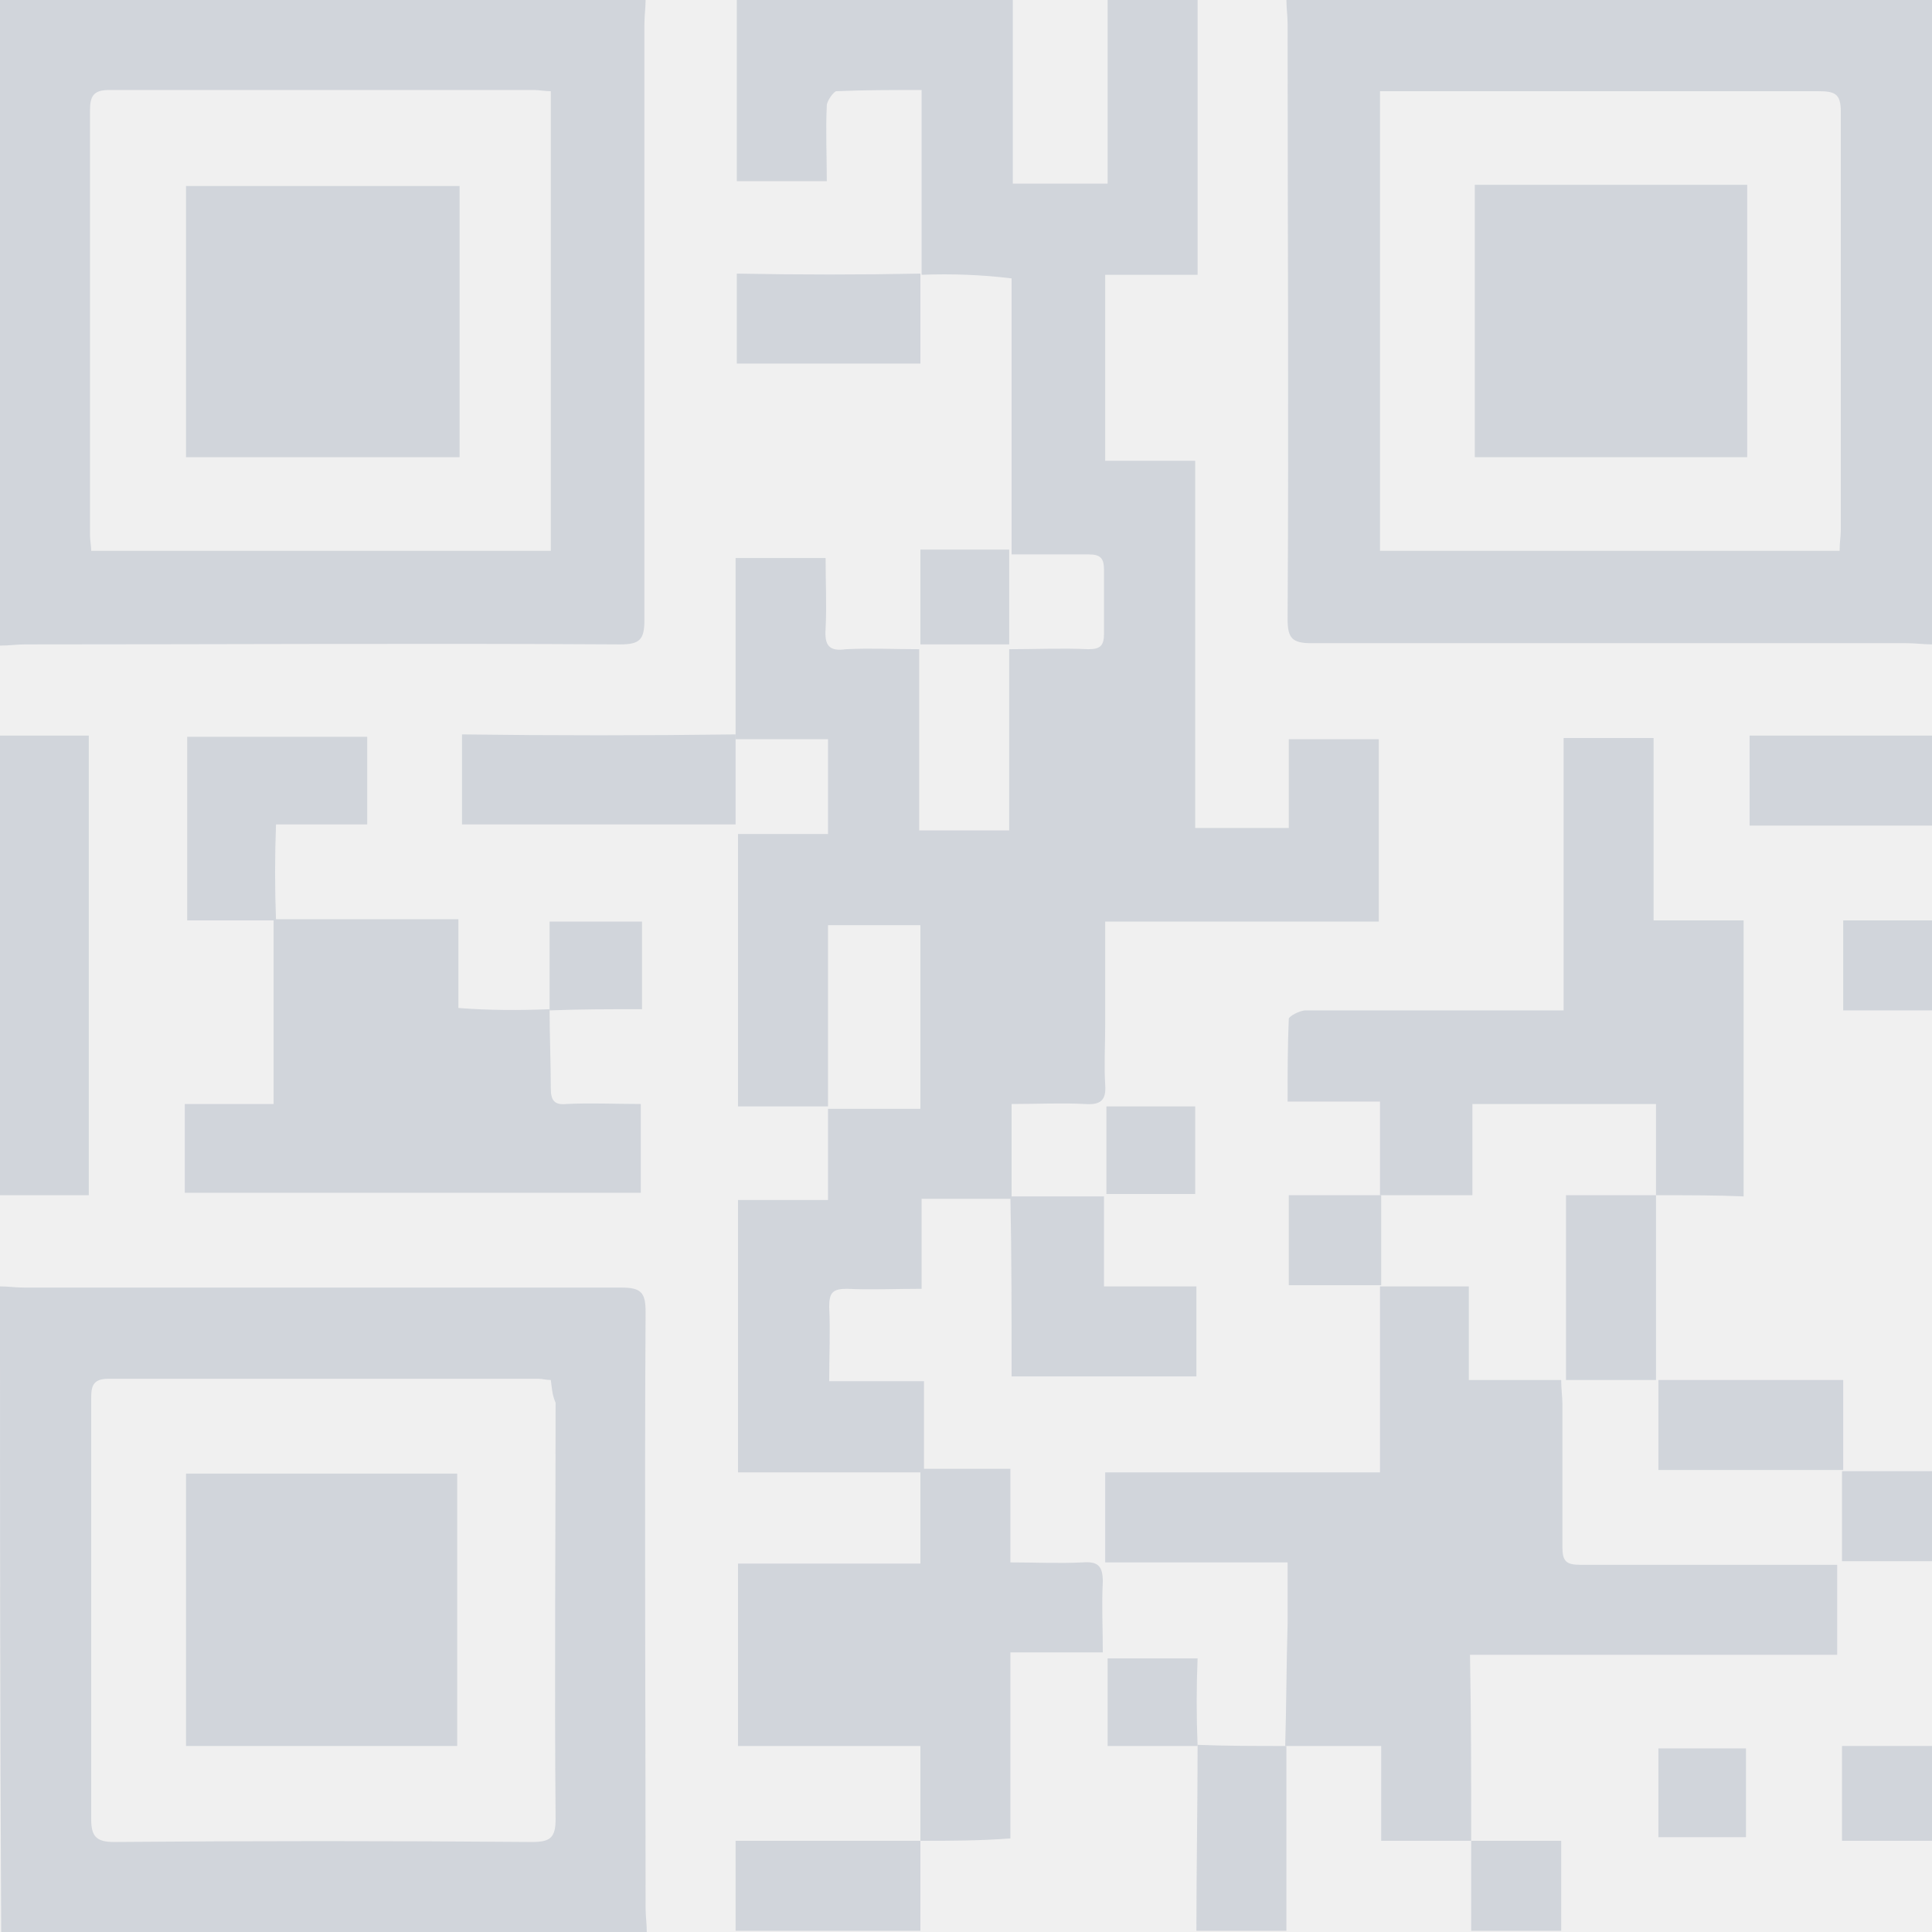
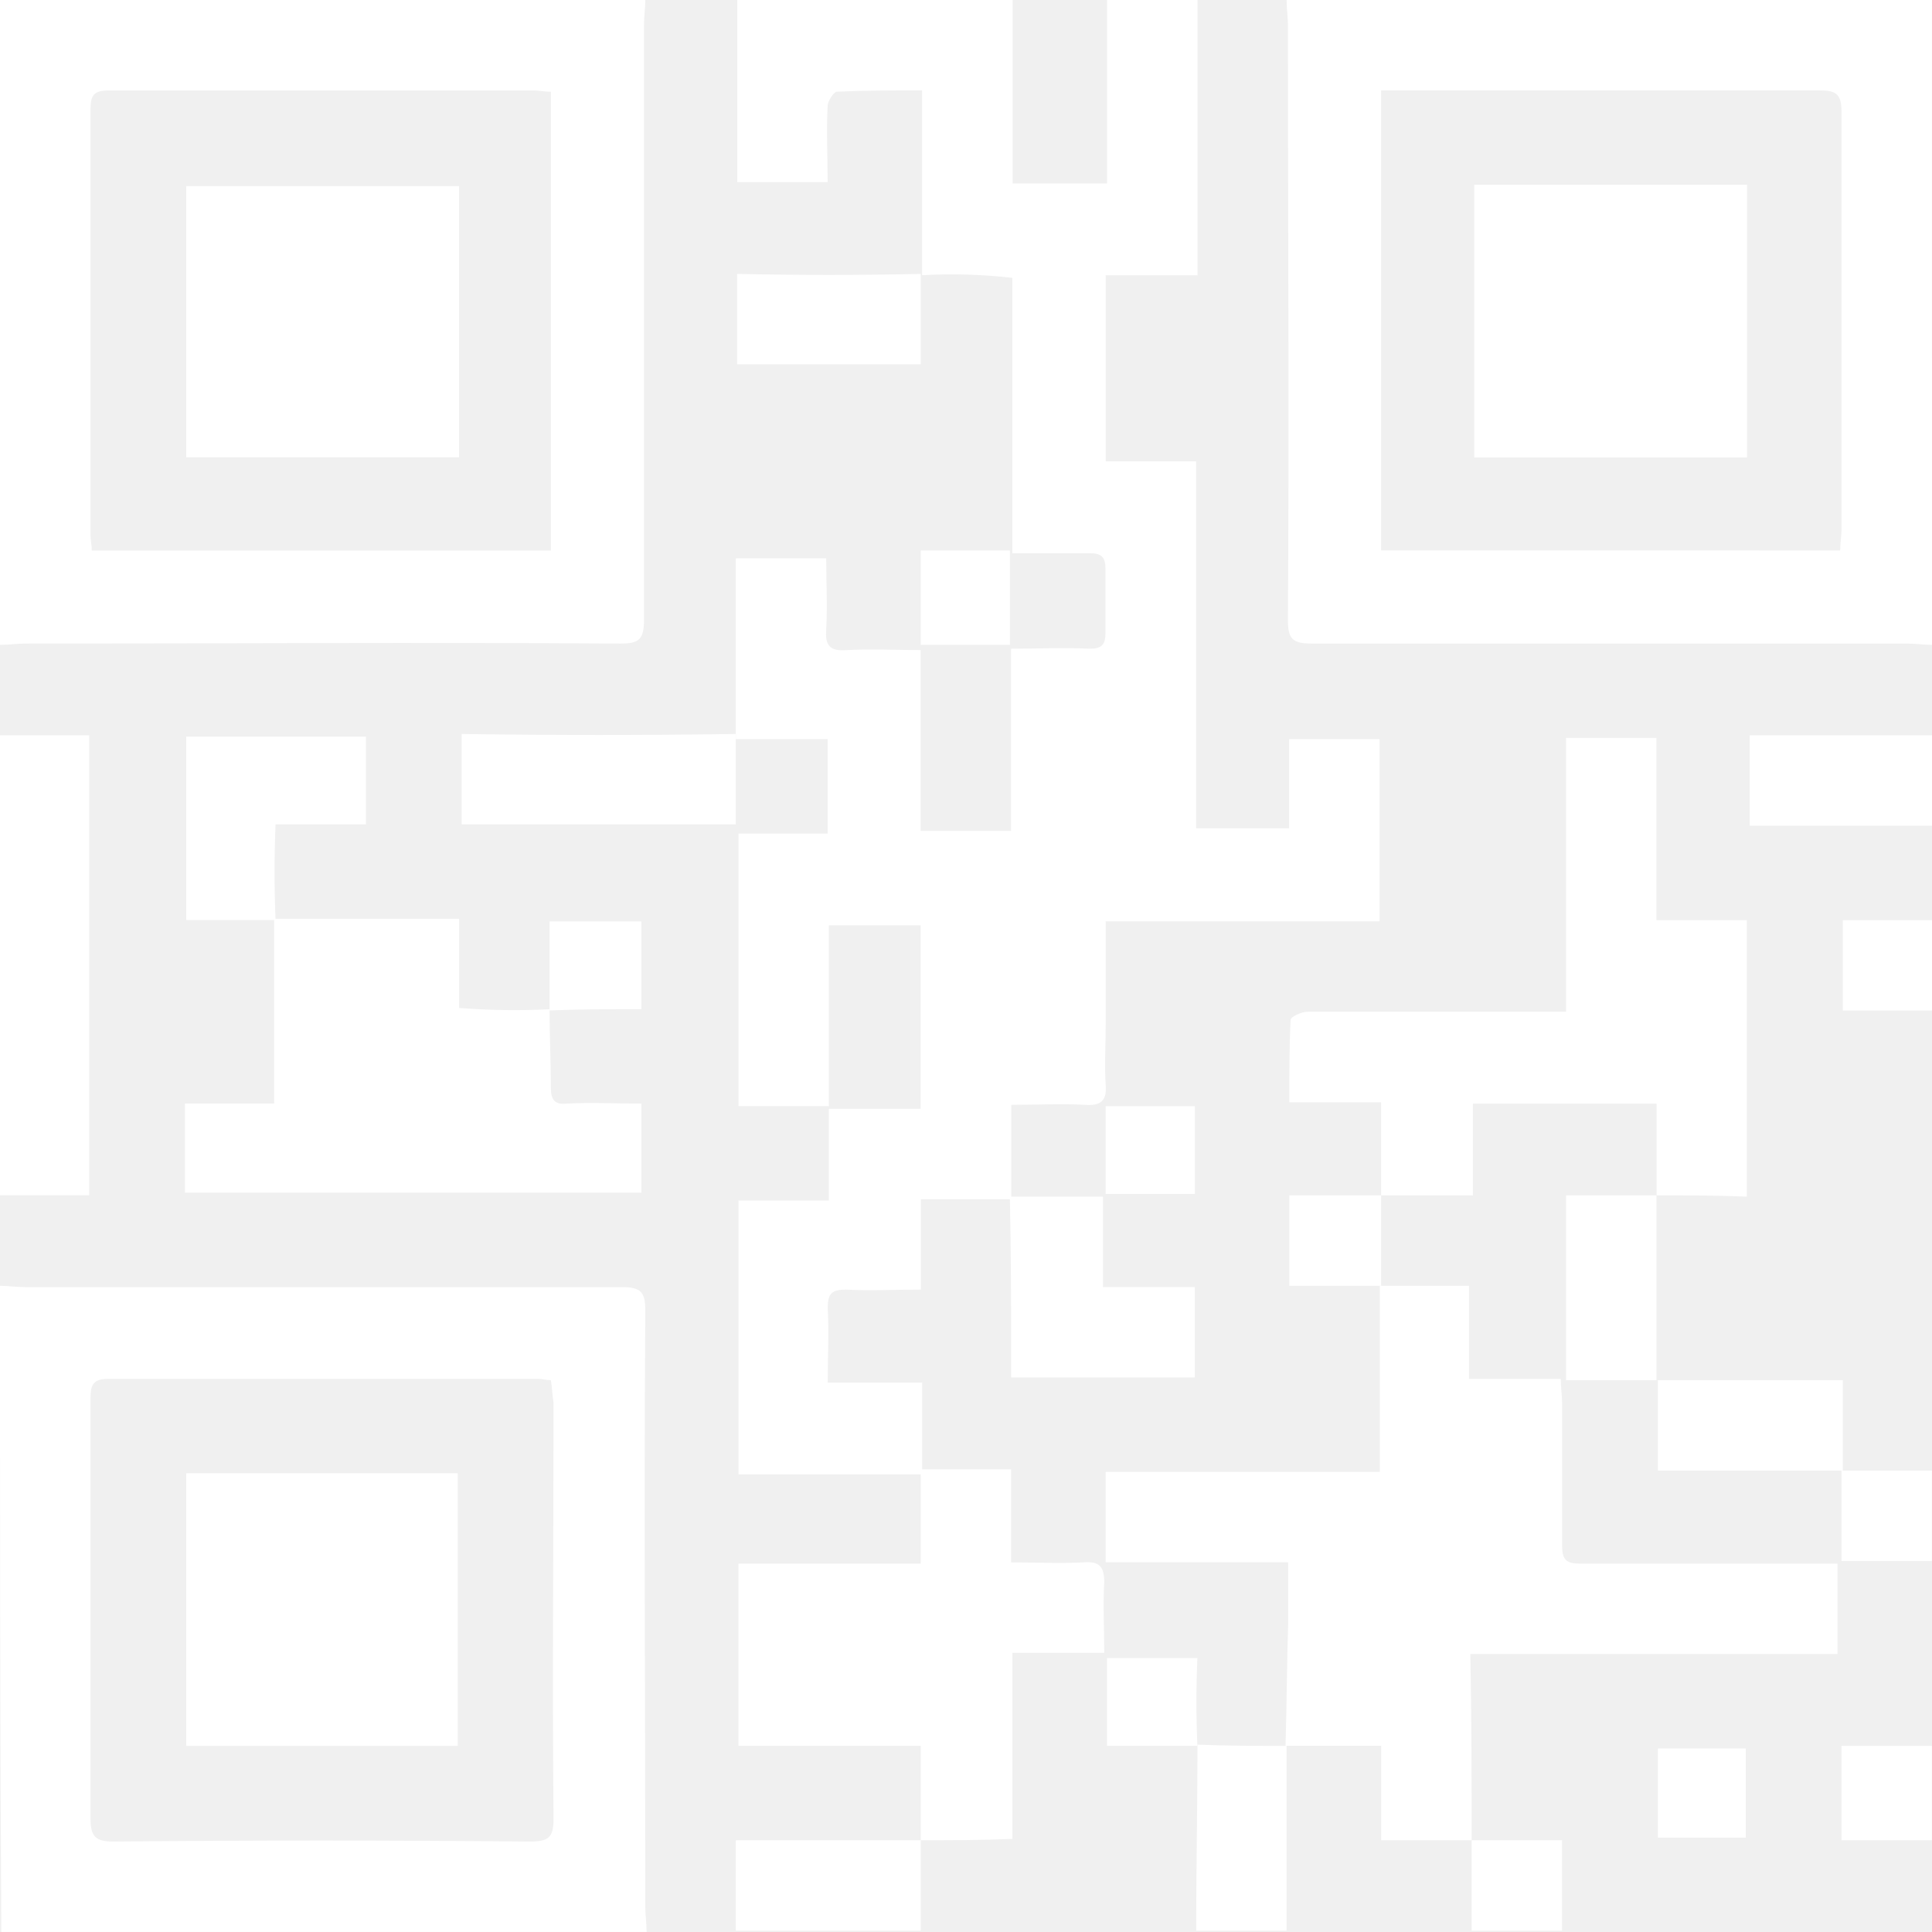
- <svg xmlns="http://www.w3.org/2000/svg" version="1.1" id="Layer_1" x="0px" y="0px" viewBox="0 0 161 161" style="enable-background:new 0 0 161 161;" xml:space="preserve">
-   <style type="text/css">
- 	.st0{opacity:0.999;}
- 	.st1{fill:#D1D5DB;}
- </style>
-   <g id="img_Qr" class="st0">
-     <path id="Path_279" class="st1" d="M76.8,22.9V7.5c-2.5,0-4.8,0-7.1,0.1c-0.2,0-0.8,0.8-0.8,1.2c-0.1,2.1,0,4.1,0,6.3h-7.5V0h23   v15.3h7.9V0h7.5v22.9h-7.7v15.5h7.5V69h7.8v-7.4h7.5v15.2H92.1v8.6c0,1.6-0.1,3.4,0,5c0.1,1.3-0.4,1.7-1.7,1.6c-2-0.1-3.8,0-6.1,0   v7.9h-7.5v7.5c-2.2,0-4.3,0.1-6.2,0c-1.2,0-1.5,0.3-1.5,1.5c0.1,2.1,0,4,0,6.2H77v7.6H61.5V100H69v-7.6h7.7V77.1H69v15.1h-7.5V69.5   H69v-7.9h-7.7V46.5h7.5c0,2,0.1,3.9,0,5.9c-0.1,1.4,0.3,1.9,1.7,1.7c2.1-0.1,4,0,6.1,0v15.1h7.5V54.1c2.2,0,4.4-0.1,6.6,0   c1,0,1.3-0.3,1.3-1.3v-5.3c0-1-0.3-1.3-1.3-1.3h-6.4v-23C81.9,22.9,79.3,22.8,76.8,22.9L76.8,22.9z" />
-     <path id="Path_280" class="st1" d="M53.8,0c0,0.7-0.1,1.3-0.1,2.1v49.6c0,1.6-0.4,2-2,2c-16.5-0.1-33.1,0-49.6,0   c-0.7,0-1.3,0.1-2.1,0.1V0H53.8z M45.9,7.6c-0.5,0-1-0.1-1.4-0.1H9.1C7.8,7.5,7.5,8,7.5,9.2v35.4c0,0.4,0.1,0.9,0.1,1.3h38.3   C45.9,45.9,45.9,7.6,45.9,7.6z" />
-     <path id="Path_281" class="st1" d="M161,53.7c-0.7,0-1.3-0.1-2.1-0.1h-49.6c-1.6,0-2-0.4-2-2c0.1-16.5,0-33.1,0-49.6   c0-0.7-0.1-1.3-0.1-2.1H161V53.7z M153.3,45.9c0-0.7,0.1-1.2,0.1-1.7V9.3c0-1.5-0.5-1.7-1.9-1.7H115v38.3H153.3z" />
-     <path id="Path_282" class="st1" d="M0,107.2c0.7,0,1.3,0.1,2.1,0.1h49.7c1.6,0,2,0.4,2,2c-0.1,16.6,0,33.1,0,49.7   c0,0.7,0.1,1.3,0.1,2.1H0.1C0,143,0,125.1,0,107.2z M45.9,115c-0.4,0-0.7-0.1-1-0.1H9c-1.3,0-1.4,0.7-1.4,1.6v35.1   c0,1.4,0.4,1.9,1.9,1.9c11.6-0.1,23.2-0.1,34.8,0c1.5,0,2-0.3,2-1.9c-0.1-11.6,0-23.2,0-34.7C46,116.2,46,115.7,45.9,115z" />
-     <path id="Path_283" class="st1" d="M0,61.3h7.4v38.3H0V61.3z" />
-     <path id="Path_284" class="st1" d="M161,68.8h-15.2v-7.5H161V68.8z" />
-     <path id="Path_285" class="st1" d="M107.2,145.5v15.4h-7.5c0-5.1,0.1-10.3,0.1-15.5h-0.1C102.2,145.5,104.7,145.5,107.2,145.5z" />
-     <path id="Path_286" class="st1" d="M61.3,160.9v-7.5h15.4v7.5H61.3z" />
-     <path id="Path_287" class="st1" d="M161,153.4h-7.5v-7.9h7.5V153.4z" />
-     <path id="Path_288" class="st1" d="M161,84.2h-7.4v-7.5h7.4V84.2z" />
-     <path id="Path_289" class="st1" d="M161,130.1h-7.5v-7.5h7.5V130.1z" />
-     <path id="Path_290" class="st1" d="M122.6,160.9v-7.5h7.5v7.5H122.6z" />
-     <path id="Path_291" class="st1" d="M122.6,153.4h-7.5v-7.9h-8c0.1-3.4,0.1-6.8,0.2-10.2v-5.1H92.1v-7.5H115v-15.5h7.4v7.8h7.7   c0,0.8,0.1,1.4,0.1,2v11.9c0,1.2,0.3,1.5,1.5,1.5h21.4v7.5h-30.6C122.6,143.2,122.6,148.3,122.6,153.4L122.6,153.4z" />
-     <path id="Path_292" class="st1" d="M138,99.6V92h-15.3v7.6H115v-7.8h-7.7c0-2.4,0-4.7,0.1-6.9c0-0.2,0.9-0.7,1.4-0.7h21.5V61.5h7.5   v15.2h7.5v23C143.1,99.6,140.6,99.6,138,99.6L138,99.6z" />
-     <path id="Path_293" class="st1" d="M76.7,153.4v-7.9H61.5v-15.2h15.2v-7.9h7.5v7.8c2.1,0,4,0.1,6,0c1.3-0.1,1.7,0.3,1.7,1.6   c-0.1,2,0,3.8,0,5.9h-7.7v15.5C81.6,153.4,79.2,153.4,76.7,153.4L76.7,153.4z" />
-     <path id="Path_294" class="st1" d="M84.2,99.7H92v7.5h7.7v7.5H84.3C84.3,109.7,84.3,104.6,84.2,99.7L84.2,99.7z" />
-     <path id="Path_295" class="st1" d="M138,115h-7.5V99.6h7.5V115z" />
-     <path id="Path_296" class="st1" d="M153.6,122.5h-15.4V115h15.4V122.5z" />
-     <path id="Path_297" class="st1" d="M115.1,99.6v7.5h-7.7v-7.5H115.1z" />
-     <path id="Path_298" class="st1" d="M99.6,99.5h-7.4v-7.3h7.4V99.5z" />
-     <path id="Path_299" class="st1" d="M99.8,145.5h-7.5v-7.3h7.5C99.7,140.6,99.7,143,99.8,145.5z" />
-     <path id="Path_300" class="st1" d="M45.8,84.1c0,2.2,0.1,4.4,0.1,6.6c0,1,0.3,1.4,1.3,1.3c2.1-0.1,4,0,6.2,0v7.4h-38V92h7.4V76.6   h15.4V84C40.8,84.2,43.3,84.2,45.8,84.1L45.8,84.1z" />
-     <path id="Path_301" class="st1" d="M23,76.7h-7.4V61.4h15v7.3H23C22.9,71.4,22.9,74,23,76.7L23,76.7z" />
-     <path id="Path_302" class="st1" d="M61.3,61.2v7.5H38.5v-7.5C46.1,61.3,53.7,61.3,61.3,61.2L61.3,61.2z" />
-     <path id="Path_303" class="st1" d="M76.7,22.8v7.5H61.4v-7.5C66.6,22.9,71.7,22.9,76.7,22.8z" />
-     <path id="Path_304" class="st1" d="M76.7,53.7v-7.9h7.4v7.9H76.7z" />
-     <path id="Path_305" class="st1" d="M45.8,84.2v-7.4h7.7v7.3C50.9,84.1,48.3,84.1,45.8,84.2L45.8,84.2z" />
-     <path id="Path_306" class="st1" d="M145.5,153.1h-7.3v-7.4h7.3V153.1z" />
-     <path id="Path_307" class="st1" d="M38.3,15.5v22.6H15.5V15.5H38.3z" />
-     <path id="Path_308" class="st1" d="M122.9,15.4h22.7v22.7h-22.7C122.9,38.1,122.9,15.4,122.9,15.4z" />
-     <path id="Path_309" class="st1" d="M38.1,145.5H15.5v-22.7h22.6V145.5z" />
+ <svg xmlns="http://www.w3.org/2000/svg" width="72.667" height="72.667" viewBox="0 0 72.667 72.667">
+   <defs>
+     <style>
+             .cls-1{opacity:.999}.cls-2{fill:#fff}
+         </style>
+   </defs>
+   <g id="img_Qr" class="cls-1">
+     <path id="Path_279" d="M169.205 194.253V187.3c-1.135 0-2.171 0-3.207.049-.1 0-.345.345-.345.542-.049.937 0 1.873 0 2.859h-3.4v-6.85h10.36v6.9h3.552v-6.9h3.4v10.353h-3.453v7h3.4v13.8h3.5V211.7h3.4v6.853h-10.3v3.895c0 .739-.049 1.528 0 2.268.049.592-.2.789-.789.739-.888-.049-1.727 0-2.763 0v3.55h-3.4v3.4c-.987 0-1.924.049-2.812 0-.543 0-.691.148-.691.69.049.937 0 1.824 0 2.81h3.552v3.451H162.3v-10.3h3.4v-3.451h3.453v-6.9H165.7v6.8h-3.4v-10.251h3.355V211.7H162.2v-6.8h3.4c0 .887.049 1.775 0 2.662-.049.641.148.838.789.789.937-.049 1.825 0 2.763 0v6.8h3.4V208.3c.987 0 1.973-.049 2.96 0 .444 0 .592-.148.592-.592V205.3c0-.444-.148-.592-.592-.592h-2.911v-10.357a19.926 19.926 0 0 0-3.4-.1z" class="cls-2" data-name="Path 279" transform="translate(-134.524 -183.9)" />
+     <path id="Path_280" d="M130.372 183.9c0 .3-.049.592-.049.937v22.382c0 .74-.2.887-.888.887-7.449-.049-14.948 0-22.4 0-.3 0-.592.049-.937.049V183.9zm-3.552 3.451c-.247 0-.444-.049-.641-.049h-15.984c-.592 0-.691.2-.691.74v15.973c0 .2.049.394.049.592h17.267z" class="cls-2" data-name="Path 280" transform="translate(-106.1 -183.9)" />
+     <path id="Path_281" d="M228.472 208.155c-.3 0-.592-.049-.937-.049h-22.4c-.74 0-.888-.2-.888-.887.049-7.444 0-14.938 0-22.382 0-.3-.049-.592-.049-.937h24.272zm-3.453-3.55c0-.3.049-.542.049-.789V188.09c0-.69-.247-.789-.839-.789h-16.477v17.3z" class="cls-2" data-name="Path 281" transform="translate(-155.805 -183.9)" />
+     <path id="Path_282" d="M106.1 282c.3 0 .592.049.937.049h22.446c.74 0 .888.2.888.887-.049 7.493 0 14.938 0 22.431 0 .3.049.592.049.937h-24.271c-.049-8.134-.049-16.219-.049-24.304zm20.72 3.55c-.2 0-.3-.049-.444-.049h-16.23c-.592 0-.641.3-.641.739v15.825c0 .641.2.838.839.838q7.844-.074 15.688 0c.691 0 .888-.148.888-.838-.049-5.226 0-10.451 0-15.677-.051-.296-.051-.543-.1-.838z" class="cls-2" data-name="Path 282" transform="translate(-106.1 -233.638)" />
+     <path id="Path_283" d="M106.1 240h3.355v17.3H106.1z" class="cls-2" data-name="Path 283" transform="translate(-106.1 -212.343)" />
+     <path id="Path_284" d="M246.357 243.4H239.5V240h6.857z" class="cls-2" data-name="Path 284" transform="translate(-173.69 -212.343)" />
+     <path id="Path_285" d="M200.7 317.049V324h-3.4c0-2.317.049-4.634.049-7h-.049c1.135.049 2.269.049 3.4.049z" class="cls-2" data-name="Path 285" transform="translate(-152.309 -251.383)" />
+     <path id="Path_286" d="M162.2 327.7v-3.4h6.956v3.4z" class="cls-2" data-name="Path 286" transform="translate(-134.524 -255.084)" />
+     <path id="Path_287" d="M249.9 320.649h-3.4V317.1h3.4z" class="cls-2" data-name="Path 287" transform="translate(-177.237 -251.434)" />
+     <path id="Path_288" d="M249.955 257.5H246.6v-3.4h3.355z" class="cls-2" data-name="Path 288" transform="translate(-177.288 -219.492)" />
+     <path id="Path_289" d="M249.9 299.5h-3.4v-3.4h3.4z" class="cls-2" data-name="Path 289" transform="translate(-177.237 -240.787)" />
+     <path id="Path_290" d="M218.3 327.7v-3.4h3.4v3.4z" class="cls-2" data-name="Path 290" transform="translate(-162.949 -255.084)" />
+     <path id="Path_291" d="M204.164 302.853h-3.4V299.3h-3.6c.049-1.528.049-3.057.1-4.585V292.4H190.4V289h10.31v-7h3.355v3.5h3.453c0 .345.049.641.049.887v5.374c0 .542.148.69.691.69h9.669v3.4h-13.812c.049 2.418.049 4.735.049 7.002z" class="cls-2" data-name="Path 291" transform="translate(-148.813 -233.638)" />
+     <path id="Path_292" d="M218.213 257.405v-3.451h-6.907v3.451h-3.453v-3.5H204.4c0-1.085 0-2.12.049-3.106 0-.1.395-.3.641-.3h9.718V240.2h3.4v6.853h3.4v10.4c-1.126-.048-2.26-.048-3.395-.048z" class="cls-2" data-name="Path 292" transform="translate(-155.906 -212.445)" />
+     <path id="Path_293" d="M169.257 309.952V306.4H162.4v-6.853h6.857V296h3.4v3.5c.937 0 1.825.049 2.713 0 .592-.049.789.148.789.74-.049.887 0 1.725 0 2.662h-3.453v7c-1.229.05-2.314.05-3.449.05z" class="cls-2" data-name="Path 293" transform="translate(-134.626 -240.736)" />
+     <path id="Path_294" d="M183.1 275.177h3.5v3.4h3.453v3.4h-6.907c0-2.317 0-4.585-.049-6.8z" class="cls-2" data-name="Path 294" transform="translate(-145.114 -230.168)" />
+     <path id="Path_295" d="M228.9 282.051h-3.4V275.1h3.4z" class="cls-2" data-name="Path 295" transform="translate(-166.597 -230.139)" />
+     <path id="Path_296" d="M239.456 292.6H232.5v-3.4h6.956z" class="cls-2" data-name="Path 296" transform="translate(-170.144 -237.288)" />
+     <path id="Path_297" d="M207.853 275.1v3.4H204.4v-3.4z" class="cls-2" data-name="Path 297" transform="translate(-155.906 -230.139)" />
+     <path id="Path_298" d="M193.755 271.6H190.4v-3.3h3.355z" class="cls-2" data-name="Path 298" transform="translate(-148.813 -226.692)" />
+     <path id="Path_299" d="M193.9 313.7h-3.4v-3.3h3.4a37.055 37.055 0 0 0 0 3.3z" class="cls-2" data-name="Path 299" transform="translate(-148.863 -248.037)" />
+     <path id="Path_300" d="M133.914 257.4c0 .986.049 1.972.049 2.958 0 .444.148.641.592.592.937-.049 1.825 0 2.812 0v3.35H120.2v-3.352h3.355V254h6.956v3.352a26.4 26.4 0 0 0 3.4.049z" class="cls-2" data-name="Path 300" transform="translate(-113.244 -219.441)" />
+     <path id="Path_301" d="M123.655 247H120.3v-6.9h6.759v3.3h-3.4a44.059 44.059 0 0 0 0 3.6z" class="cls-2" data-name="Path 301" transform="translate(-113.295 -212.394)" />
+     <path id="Path_302" d="M151.611 239.9v3.4H141.3v-3.4c3.453.049 6.857.049 10.311 0z" class="cls-2" data-name="Path 302" transform="translate(-123.935 -212.293)" />
+     <path id="Path_303" d="M169.207 204.8v3.4H162.3v-3.4c2.319.049 4.637.049 6.907 0z" class="cls-2" data-name="Path 303" transform="translate(-134.575 -194.497)" />
+     <path id="Path_304" d="M176.3 229.45v-3.55h3.355v3.55H176.3z" class="cls-2" data-name="Path 304" transform="translate(-141.669 -205.194)" />
+     <path id="Path_305" d="M148 257.552V254.2h3.453v3.3c-1.135 0-2.319 0-3.453.049z" class="cls-2" data-name="Path 305" transform="translate(-127.33 -219.543)" />
+     <path id="Path_306" d="M235.805 320.652H232.5V317.3h3.305z" class="cls-2" data-name="Path 306" transform="translate(-170.144 -251.535)" />
+     <path id="Path_307" d="M130.561 198.1v10.2H120.3v-10.2z" class="cls-2" data-name="Path 307" transform="translate(-113.295 -191.1)" />
+     <path id="Path_308" d="M218.5 198h10.261v10.254H218.5z" class="cls-2" data-name="Path 308" transform="translate(-163.05 -191.049)" />
+     <path id="Path_309" d="M130.512 306.554H120.3V296.3h10.212z" class="cls-2" data-name="Path 309" transform="translate(-113.295 -240.888)" />
  </g>
</svg>
